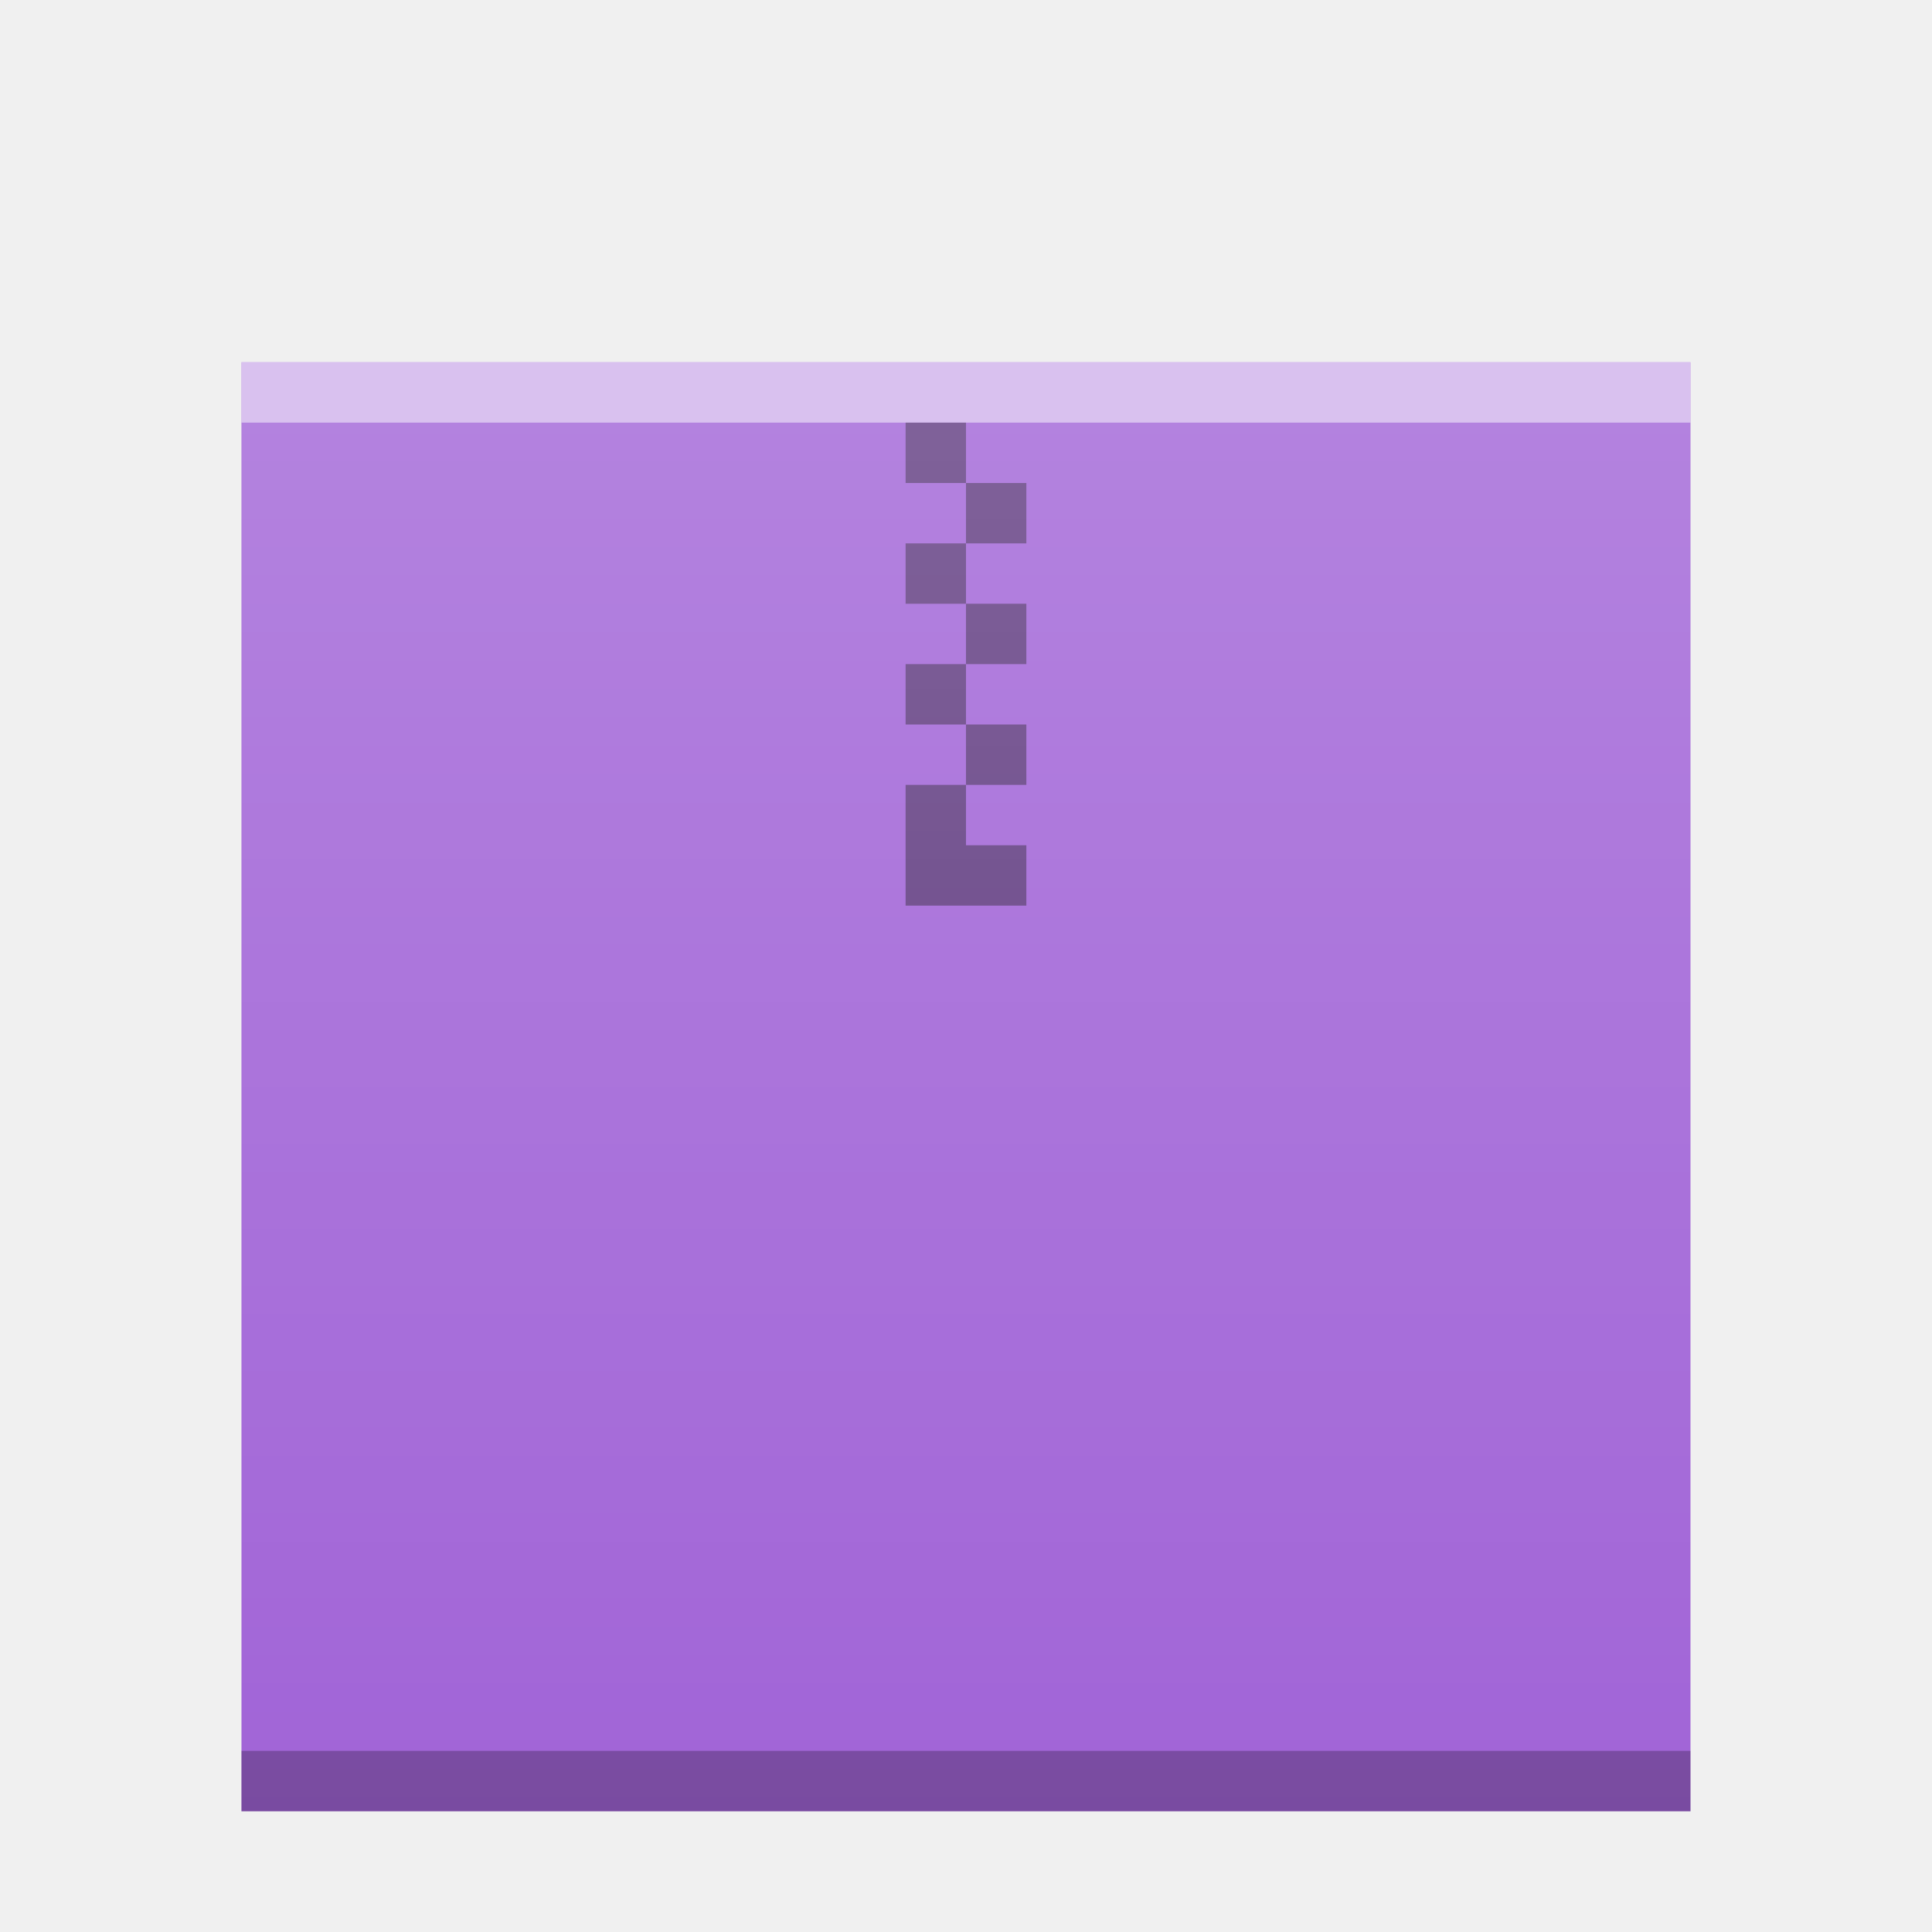
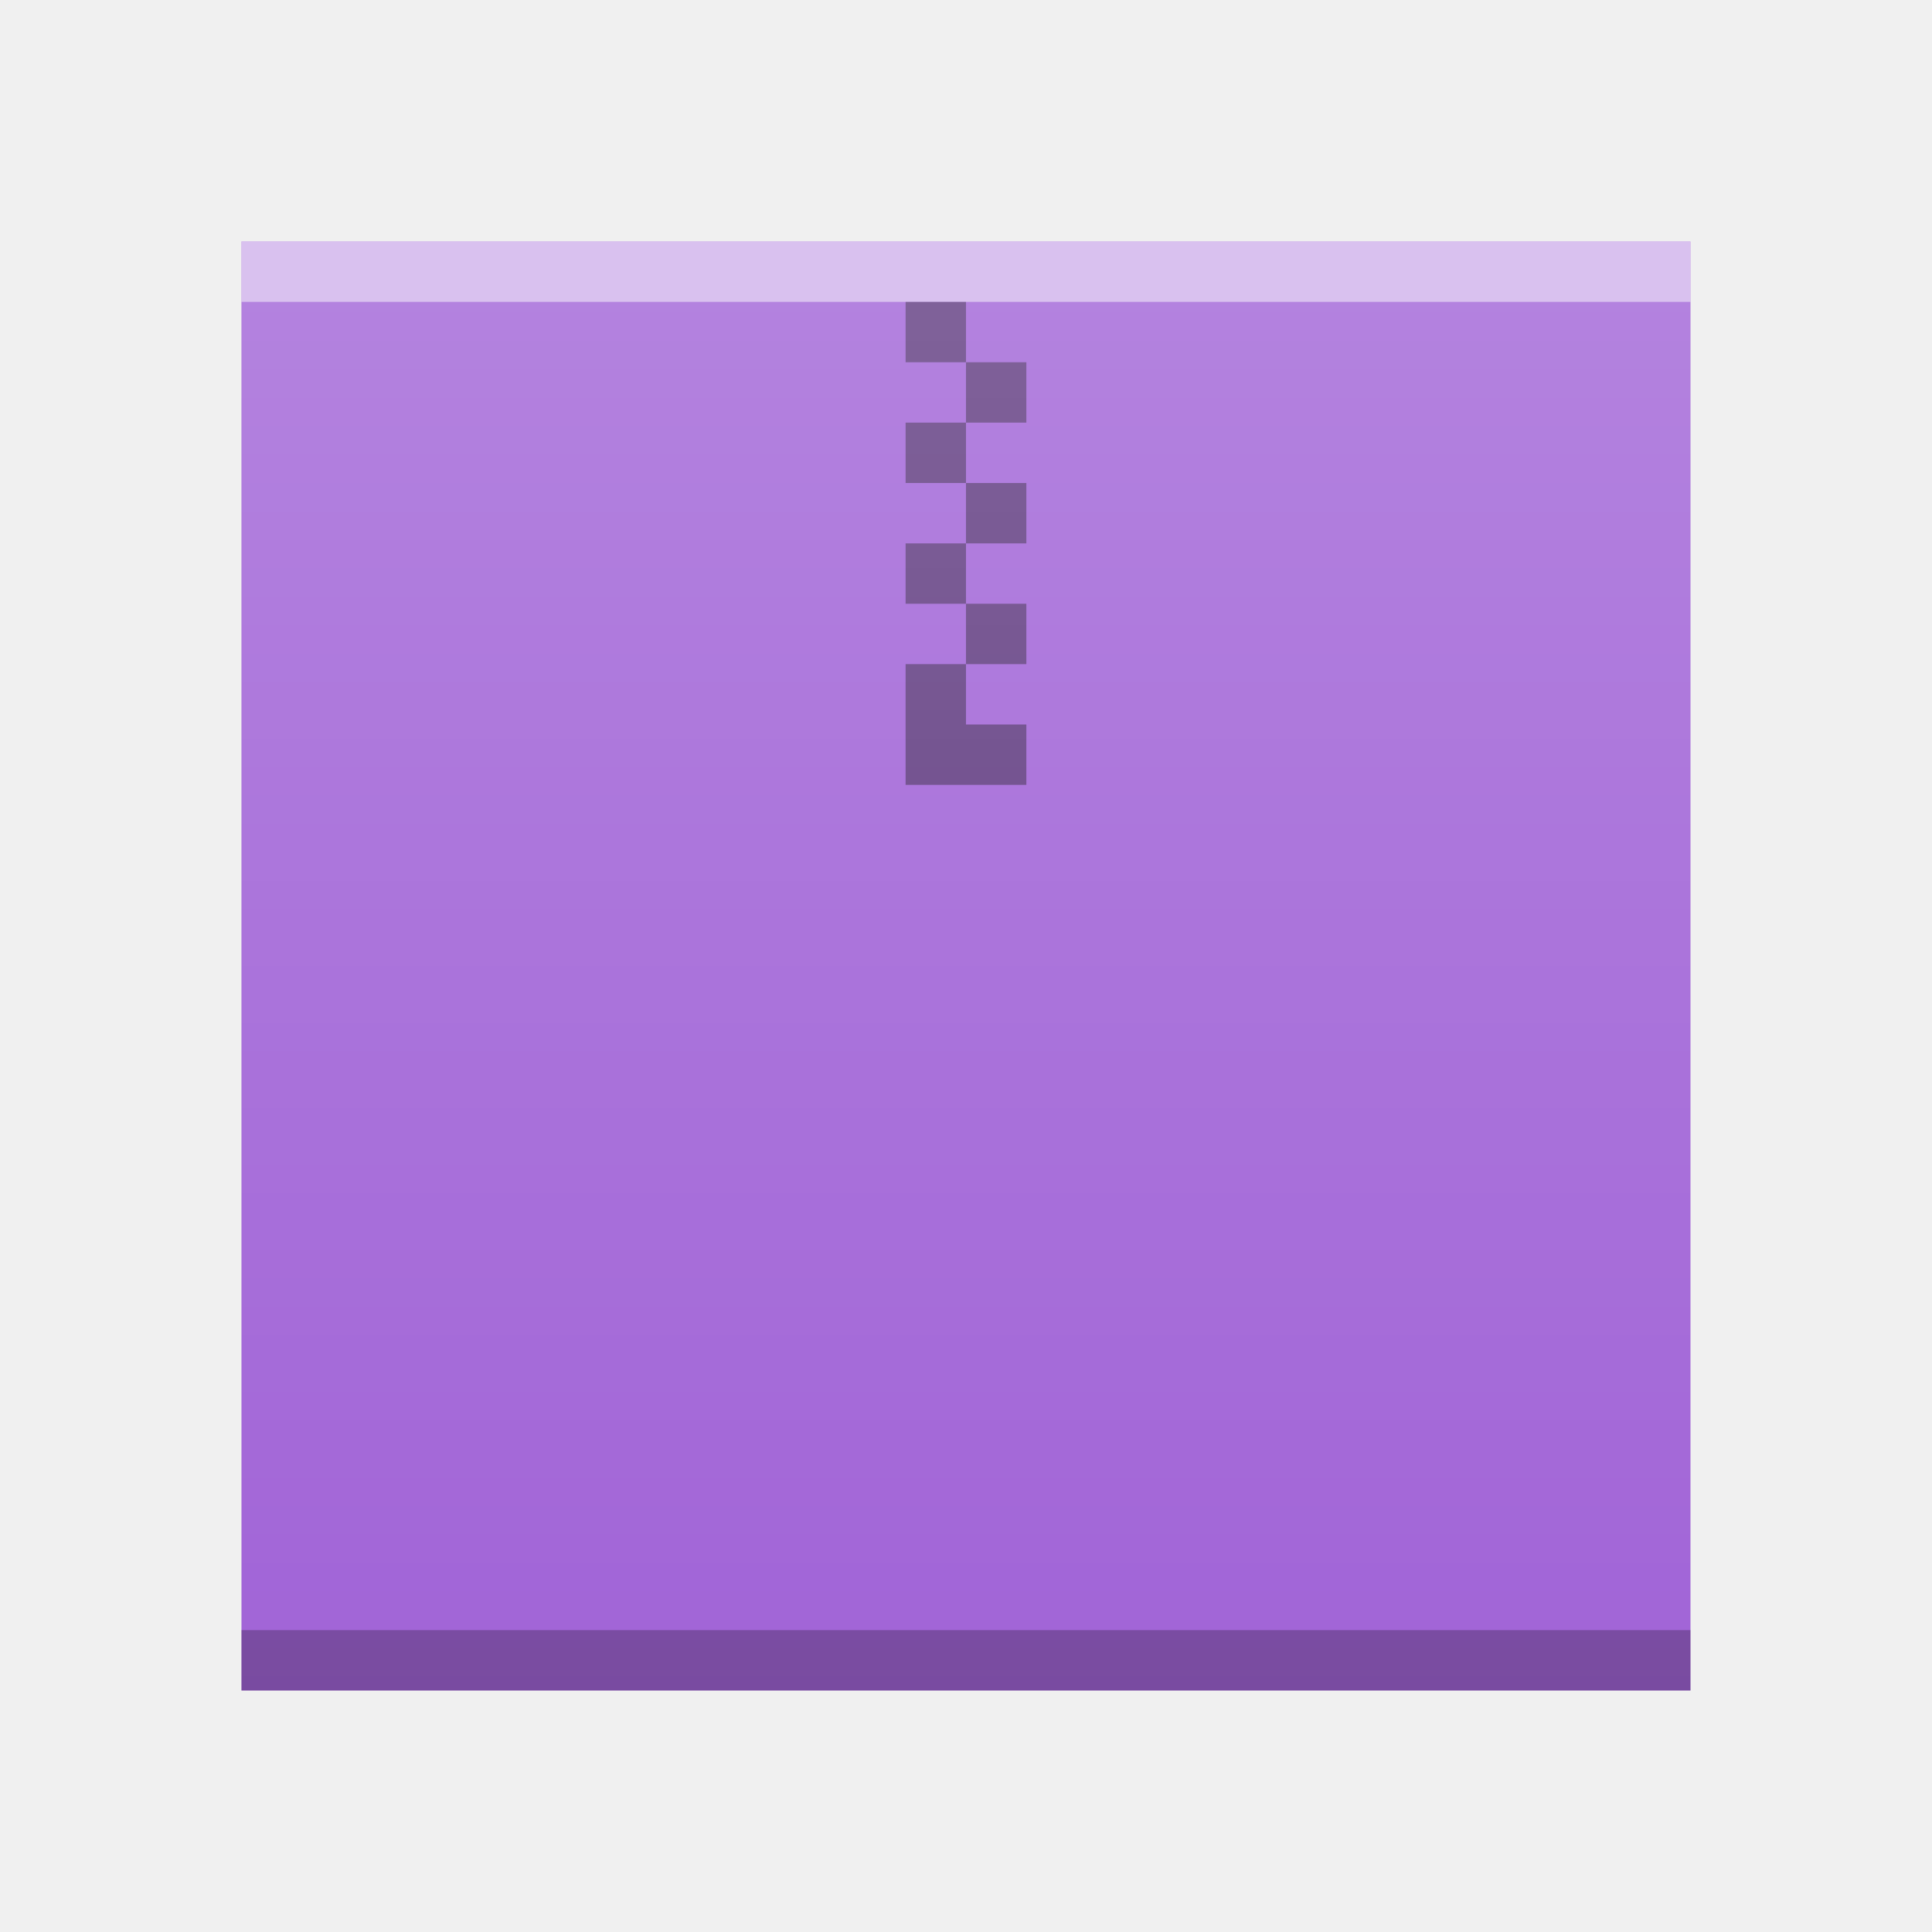
<svg xmlns="http://www.w3.org/2000/svg" version="1.1" viewBox="0 0 32 32">
  <defs>
    <linearGradient id="a" x2="0" y1="394.544" y2="335.434" gradientTransform="matrix(.48 0 0 .4060192 362.6514 385.6055)" gradientUnits="userSpaceOnUse">
      <stop stop-color="#fff" stop-opacity="0" offset="0" />
      <stop stop-color="#fff" stop-opacity=".2" offset="1" />
    </linearGradient>
  </defs>
-   <g transform="translate(-384.5714 -515.798)" shape-rendering="auto">
+   <g transform="translate(-384.5714 -517.798)" shape-rendering="auto">
    <rect x="388.571" y="521.798" width="24" height="24" color="#000000" color-rendering="auto" fill="#a164d7" image-rendering="auto" solid-color="#000000" isolation="auto" mix-blend-mode="normal" />
    <rect x="388.571" y="544.798" width="24" height="1" color="#000000" color-rendering="auto" image-rendering="auto" opacity=".25" solid-color="#000000" isolation="auto" mix-blend-mode="normal" />
    <rect x="388.571" y="521.798" width="24" height="1" color="#000000" color-rendering="auto" fill="#fff" image-rendering="auto" opacity=".5" solid-color="#000000" isolation="auto" mix-blend-mode="normal" />
    <path d="m399.571 522.798v1h1v-1h-1zm1 1v1h1v-1h-1zm0 1h-1v1h1v-1zm0 1v1h1v-1h-1zm0 1h-1v1h1v-1zm0 1v1h1v-1h-1zm0 1h-1v0.561 1.439h2v-1h-1v-1z" color="#000000" color-rendering="auto" image-rendering="auto" opacity=".4" solid-color="#000000" stroke-linecap="square" stroke-width="2" isolation="auto" mix-blend-mode="normal" />
    <rect x="388.571" y="521.798" width="24" height="24" color="#000000" color-rendering="auto" fill="url(#a)" image-rendering="auto" solid-color="#000000" style="isolation:auto;mix-blend-mode:normal" isolation="auto" mix-blend-mode="normal" />
  </g>
</svg>
